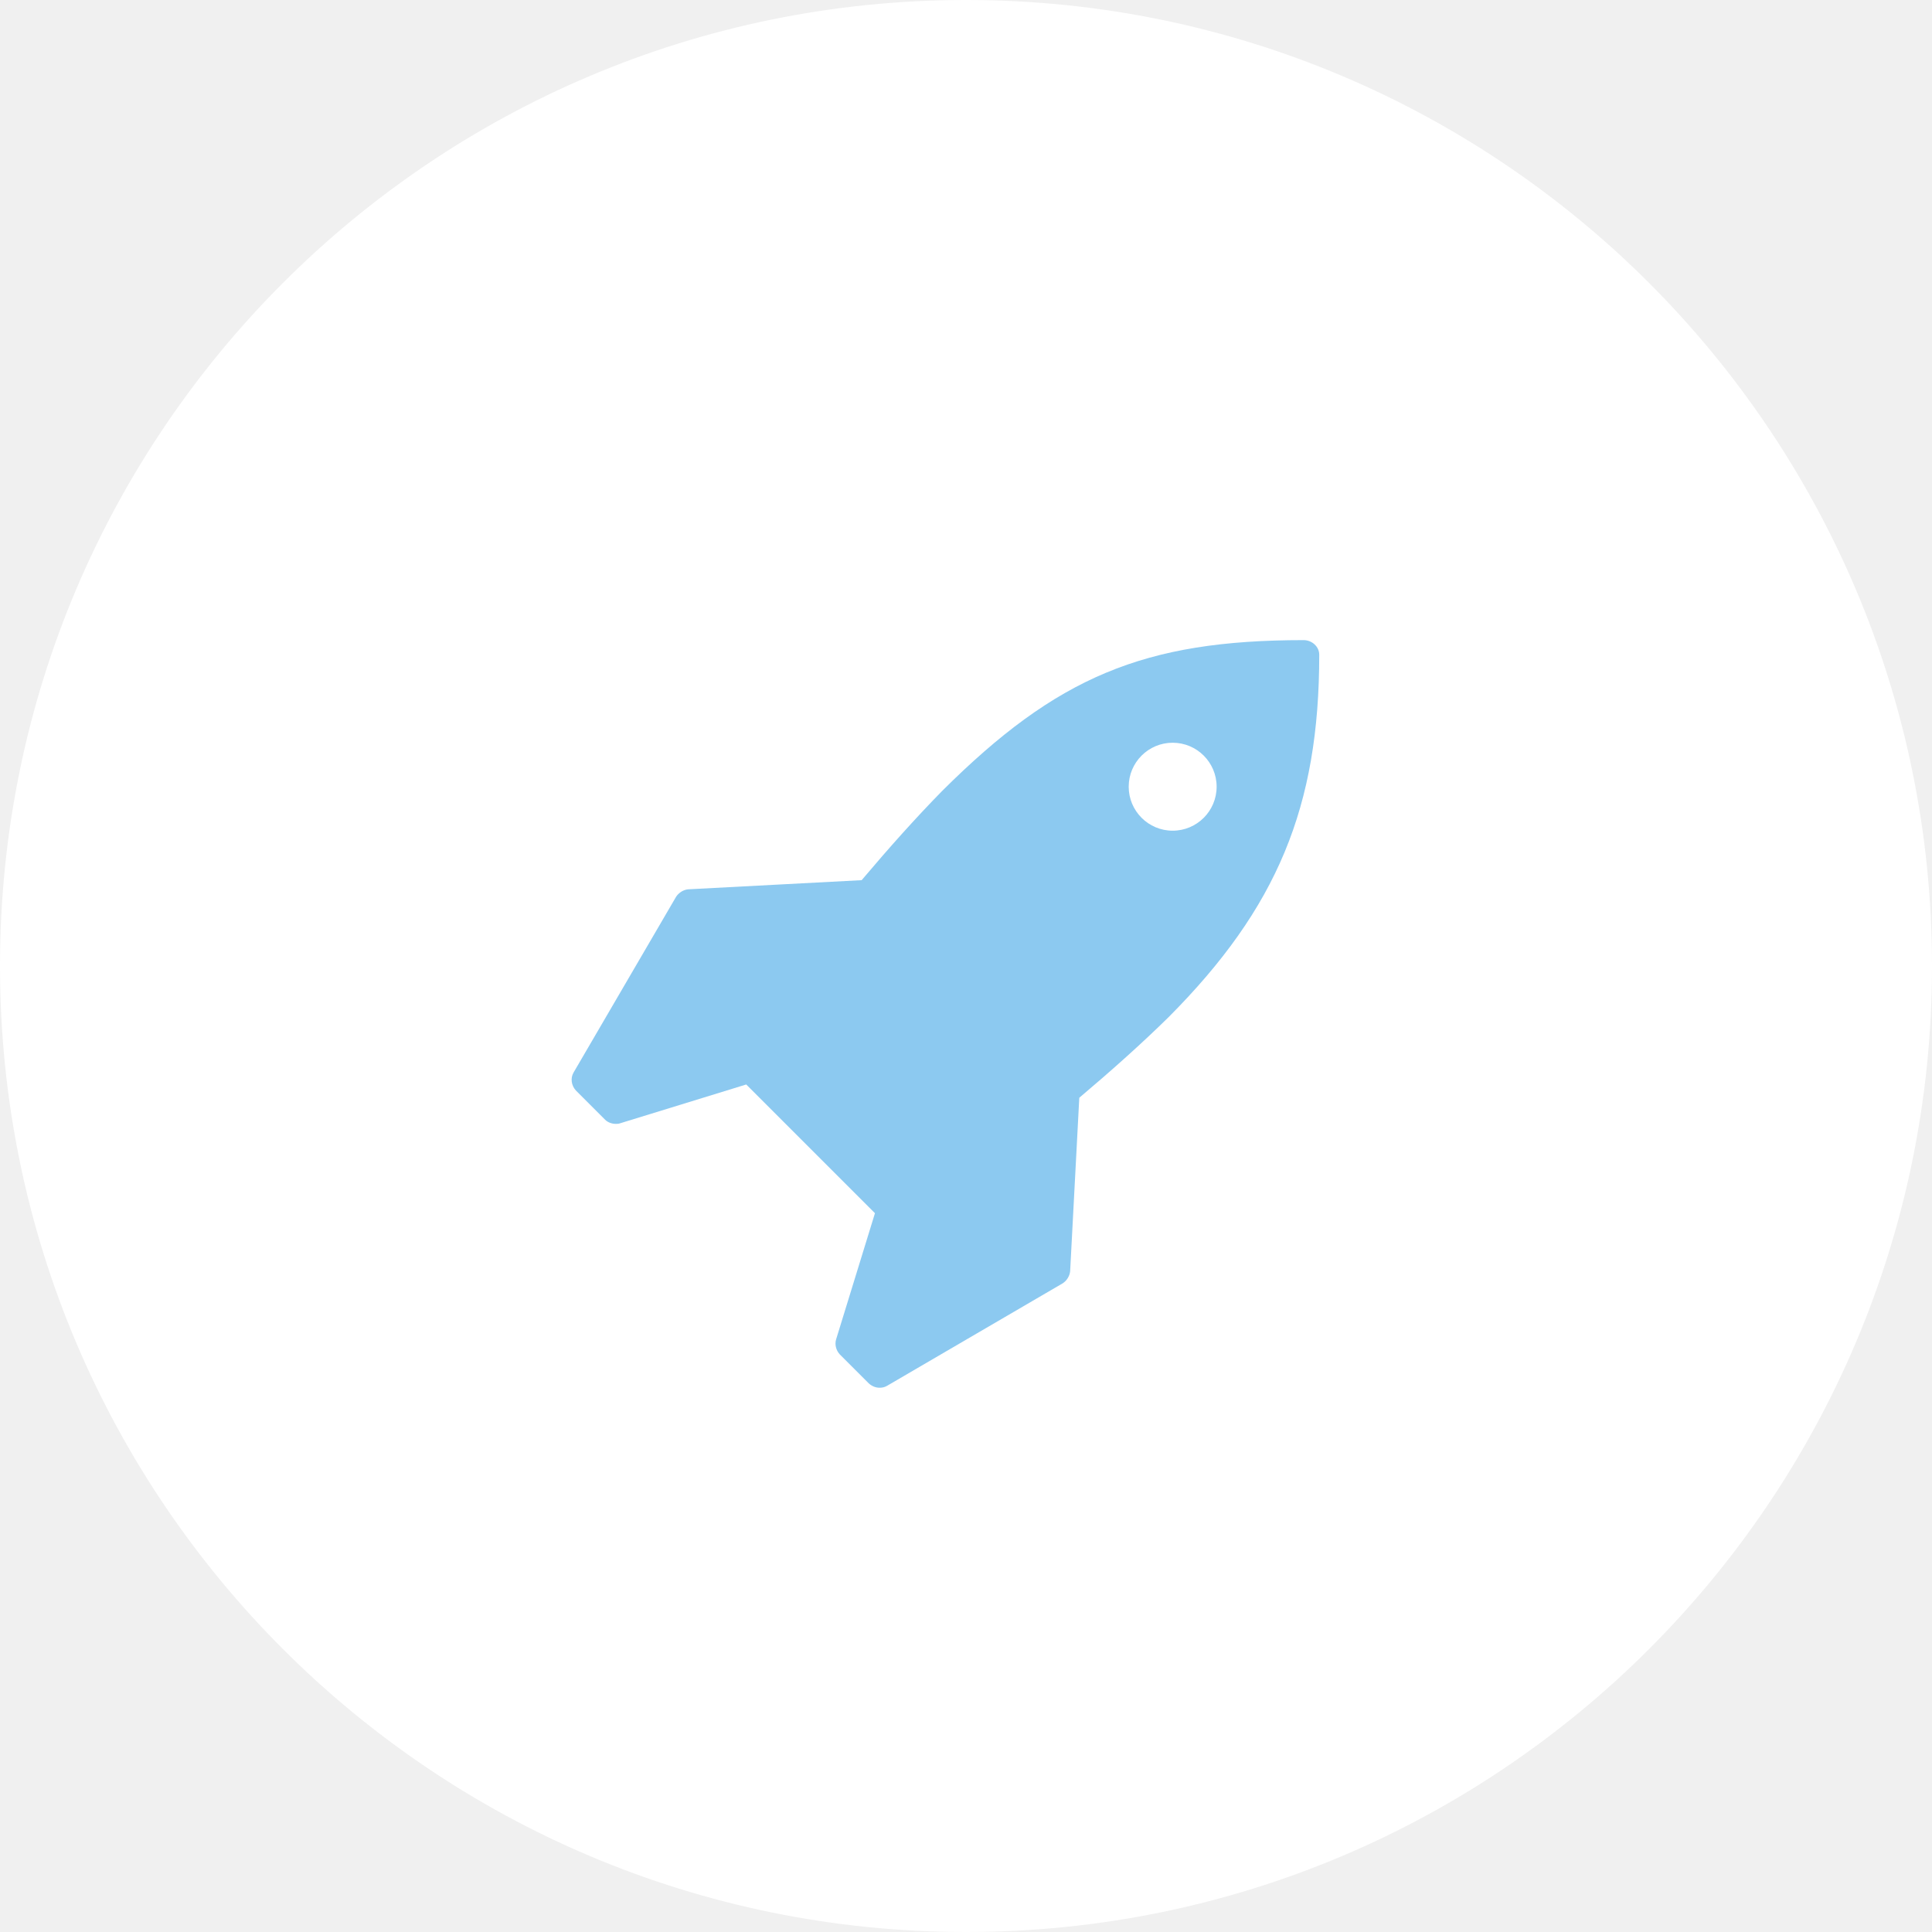
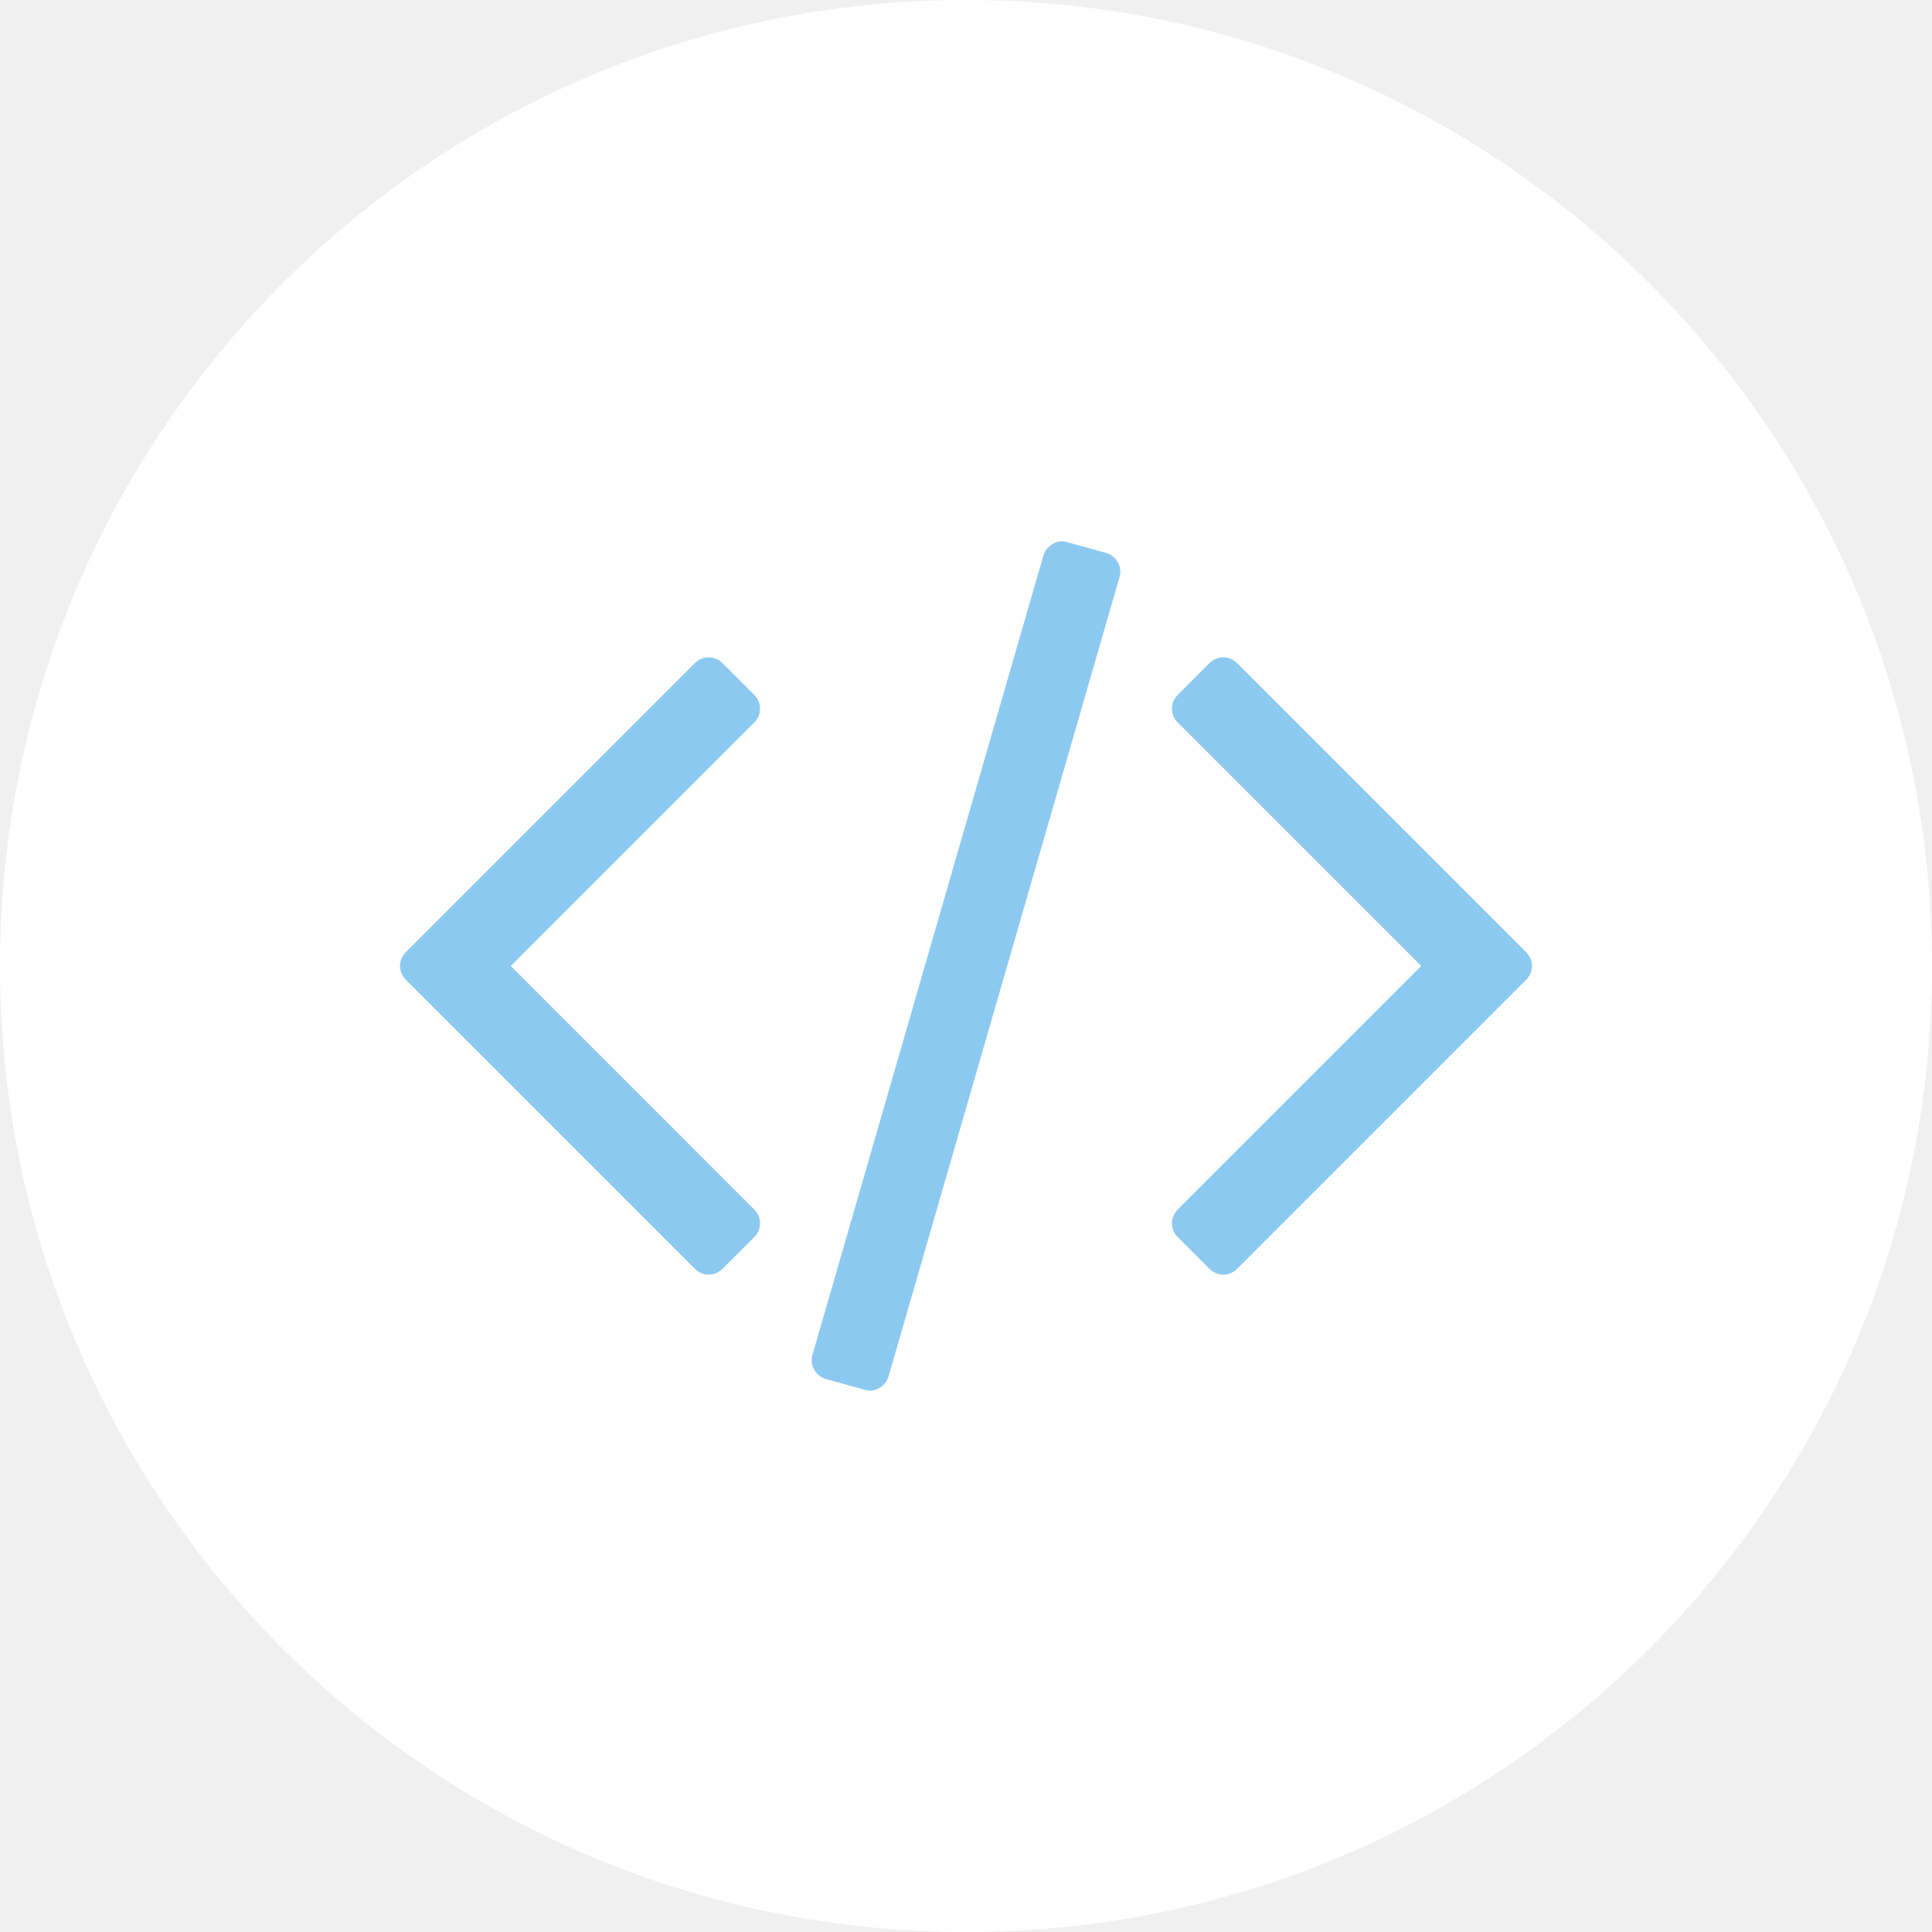
- <svg xmlns="http://www.w3.org/2000/svg" version="1.1" id="Layer_1" x="0px" y="0px" width="85px" height="85px" viewBox="0 0 80 80" enable-background="new 0 0 80 80" xml:space="preserve">
-   <g>
-     <path fill="#FFFFFF" d="M40,0c22.091,0,40,17.909,40,40S62.091,80,40,80S0,62.091,0,40S17.909,0,40,0z" />
-   </g>
-   <g>
-     <path fill="#8cc9f0" d="M50.378,32.576c0,1.005-0.815,1.821-1.821,1.821c-1.005,0-1.82-0.816-1.82-1.821    c0-1.005,0.815-1.821,1.82-1.821C49.563,30.755,50.378,31.571,50.378,32.576z M54.627,27.113c0-0.341-0.304-0.607-0.646-0.607    c-6.601,0-10.223,1.518-14.964,6.241c-1.081,1.1-2.2,2.352-3.338,3.699l-7.188,0.379c-0.19,0.019-0.379,0.133-0.493,0.304    l-4.249,7.284c-0.133,0.228-0.095,0.53,0.095,0.739l1.214,1.215c0.114,0.113,0.285,0.17,0.437,0.17c0.057,0,0.114,0,0.17-0.02    l5.235-1.611l5.33,5.33l-1.612,5.236c-0.057,0.209,0,0.437,0.152,0.606l1.214,1.214c0.133,0.114,0.284,0.171,0.436,0.171    c0.114,0,0.208-0.021,0.304-0.075l7.283-4.25c0.171-0.113,0.284-0.304,0.305-0.492l0.379-7.19c1.347-1.138,2.599-2.257,3.699-3.339    C52.882,37.603,54.627,33.411,54.627,27.113z" />
+ <svg xmlns="http://www.w3.org/2000/svg" width="85" height="85" viewBox="0 0 22.49 22.49" version="1.1" id="svg3770">
+   <defs id="defs3764" />
+   <g id="layer1" transform="translate(0,-274.5104)">
+     <g id="g3824" transform="matrix(0.2811198,0,0,0.2811198,0,274.5104)">
+       <path id="path3822" d="M 40,0 C 62.091,0 80,17.909 80,40 80,62.091 62.091,80 40,80 17.909,80 0,62.091 0,40 0,17.909 17.909,0 40,0 Z" style="fill:#ffffff" />
+     </g>
+     <g id="g3843" transform="matrix(0.02521925,0,0,0.0252193,4.656667,279.167)">
+       <g id="g3841">
+         <path id="path3835" d="m 325.762,70.513 -17.706,-4.854 c -2.279,-0.76 -4.524,-0.521 -6.707,0.715 -2.19,1.237 -3.669,3.094 -4.429,5.568 L 190.426,440.53 c -0.76,2.475 -0.522,4.809 0.715,6.995 1.237,2.19 3.09,3.665 5.568,4.425 l 17.701,4.856 c 2.284,0.766 4.521,0.526 6.71,-0.712 2.19,-1.243 3.666,-3.094 4.425,-5.564 L 332.042,81.936 c 0.759,-2.474 0.523,-4.808 -0.716,-6.999 -1.238,-2.19 -3.089,-3.665 -5.564,-4.424 z" style="fill:#8cc9f0" />
+         <path id="path3837" d="m 166.167,142.465 c 0,-2.474 -0.953,-4.665 -2.856,-6.567 l -14.277,-14.276 c -1.903,-1.903 -4.093,-2.857 -6.567,-2.857 -2.474,0 -4.665,0.955 -6.567,2.857 L 2.856,254.666 C 0.95,256.569 0,258.759 0,261.233 c 0,2.474 0.953,4.664 2.856,6.566 l 133.043,133.044 c 1.902,1.906 4.089,2.854 6.567,2.854 2.478,0 4.665,-0.951 6.567,-2.854 l 14.277,-14.268 c 1.903,-1.902 2.856,-4.093 2.856,-6.57 0,-2.471 -0.953,-4.661 -2.856,-6.563 L 51.107,261.233 163.311,149.032 c 1.906,-1.902 2.856,-4.093 2.856,-6.567 z" style="fill:#8cc9f0" />
+         <path id="path3839" d="M 519.614,254.663 386.567,121.619 c -1.902,-1.902 -4.093,-2.857 -6.563,-2.857 -2.478,0 -4.661,0.955 -6.57,2.857 l -14.271,14.275 c -1.902,1.903 -2.851,4.09 -2.851,6.567 0,2.477 0.948,4.665 2.851,6.567 l 112.206,112.204 -112.206,112.21 c -1.902,1.902 -2.851,4.093 -2.851,6.563 0,2.478 0.948,4.668 2.851,6.57 l 14.271,14.268 c 1.909,1.906 4.093,2.854 6.57,2.854 2.471,0 4.661,-0.951 6.563,-2.854 L 519.614,267.8 c 1.903,-1.902 2.854,-4.096 2.854,-6.57 0,-2.475 -0.951,-4.665 -2.854,-6.567 z" style="fill:#8cc9f0" />
+       </g>
+     </g>
  </g>
</svg>
